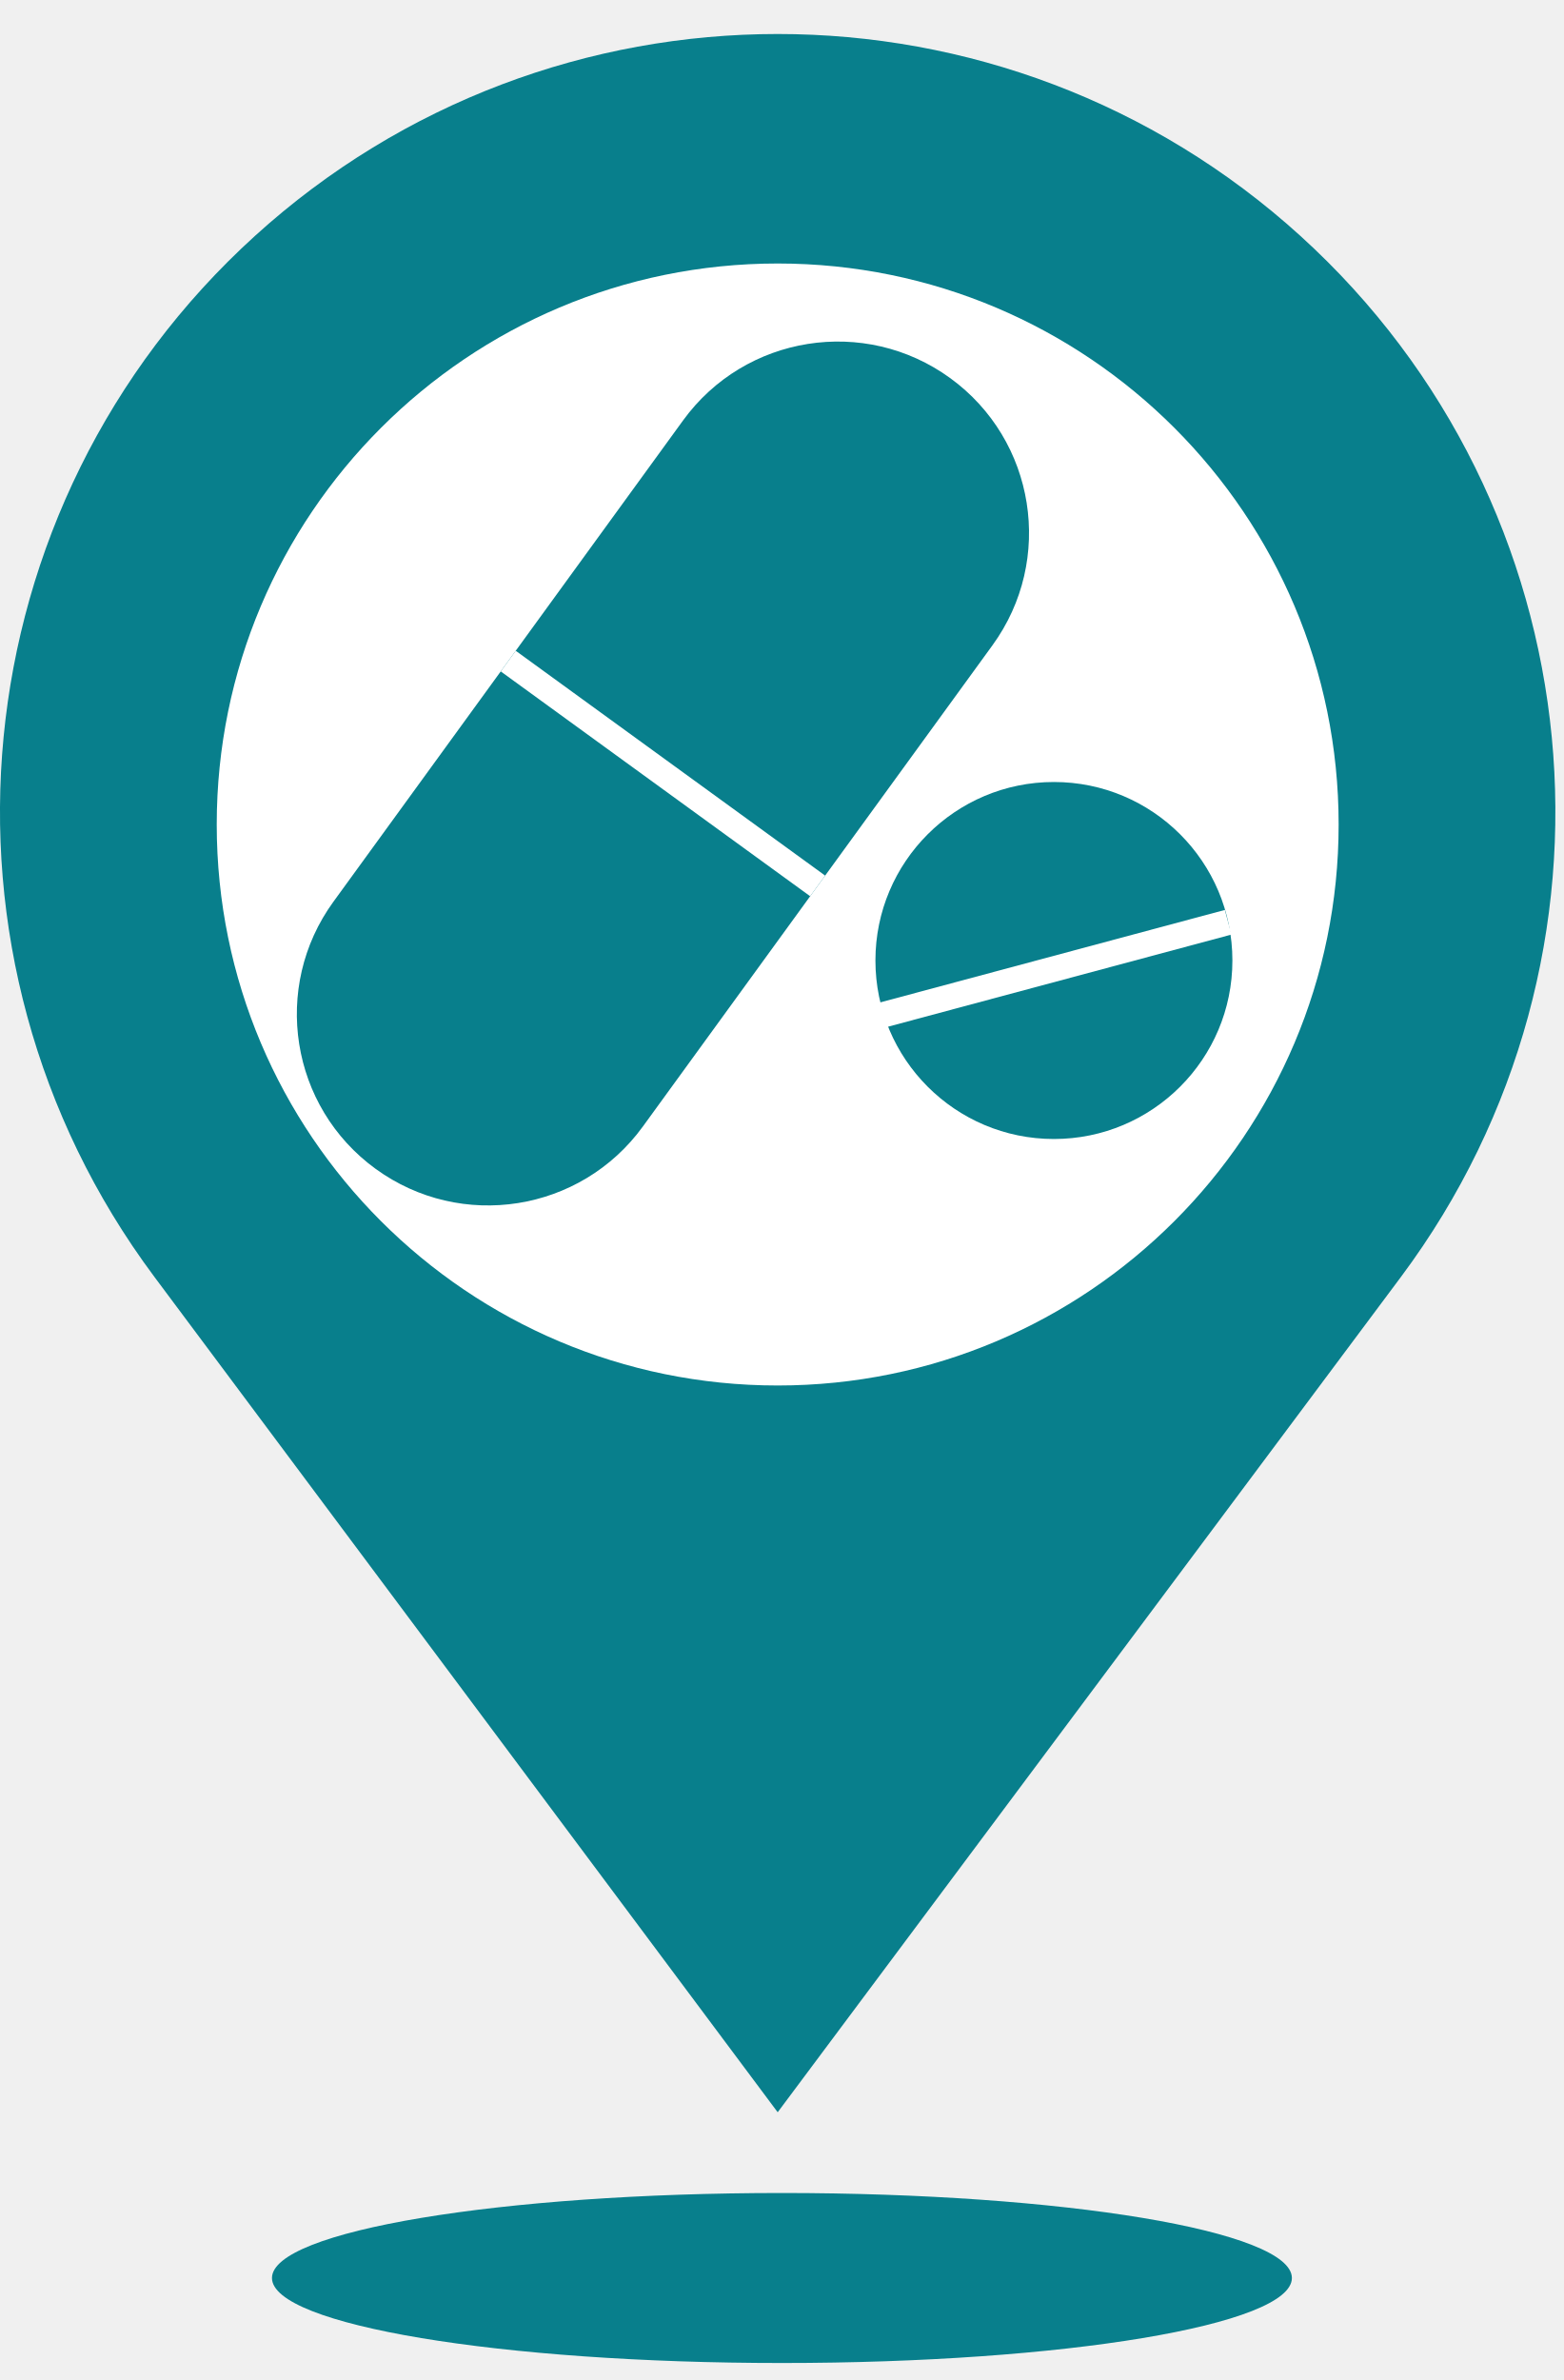
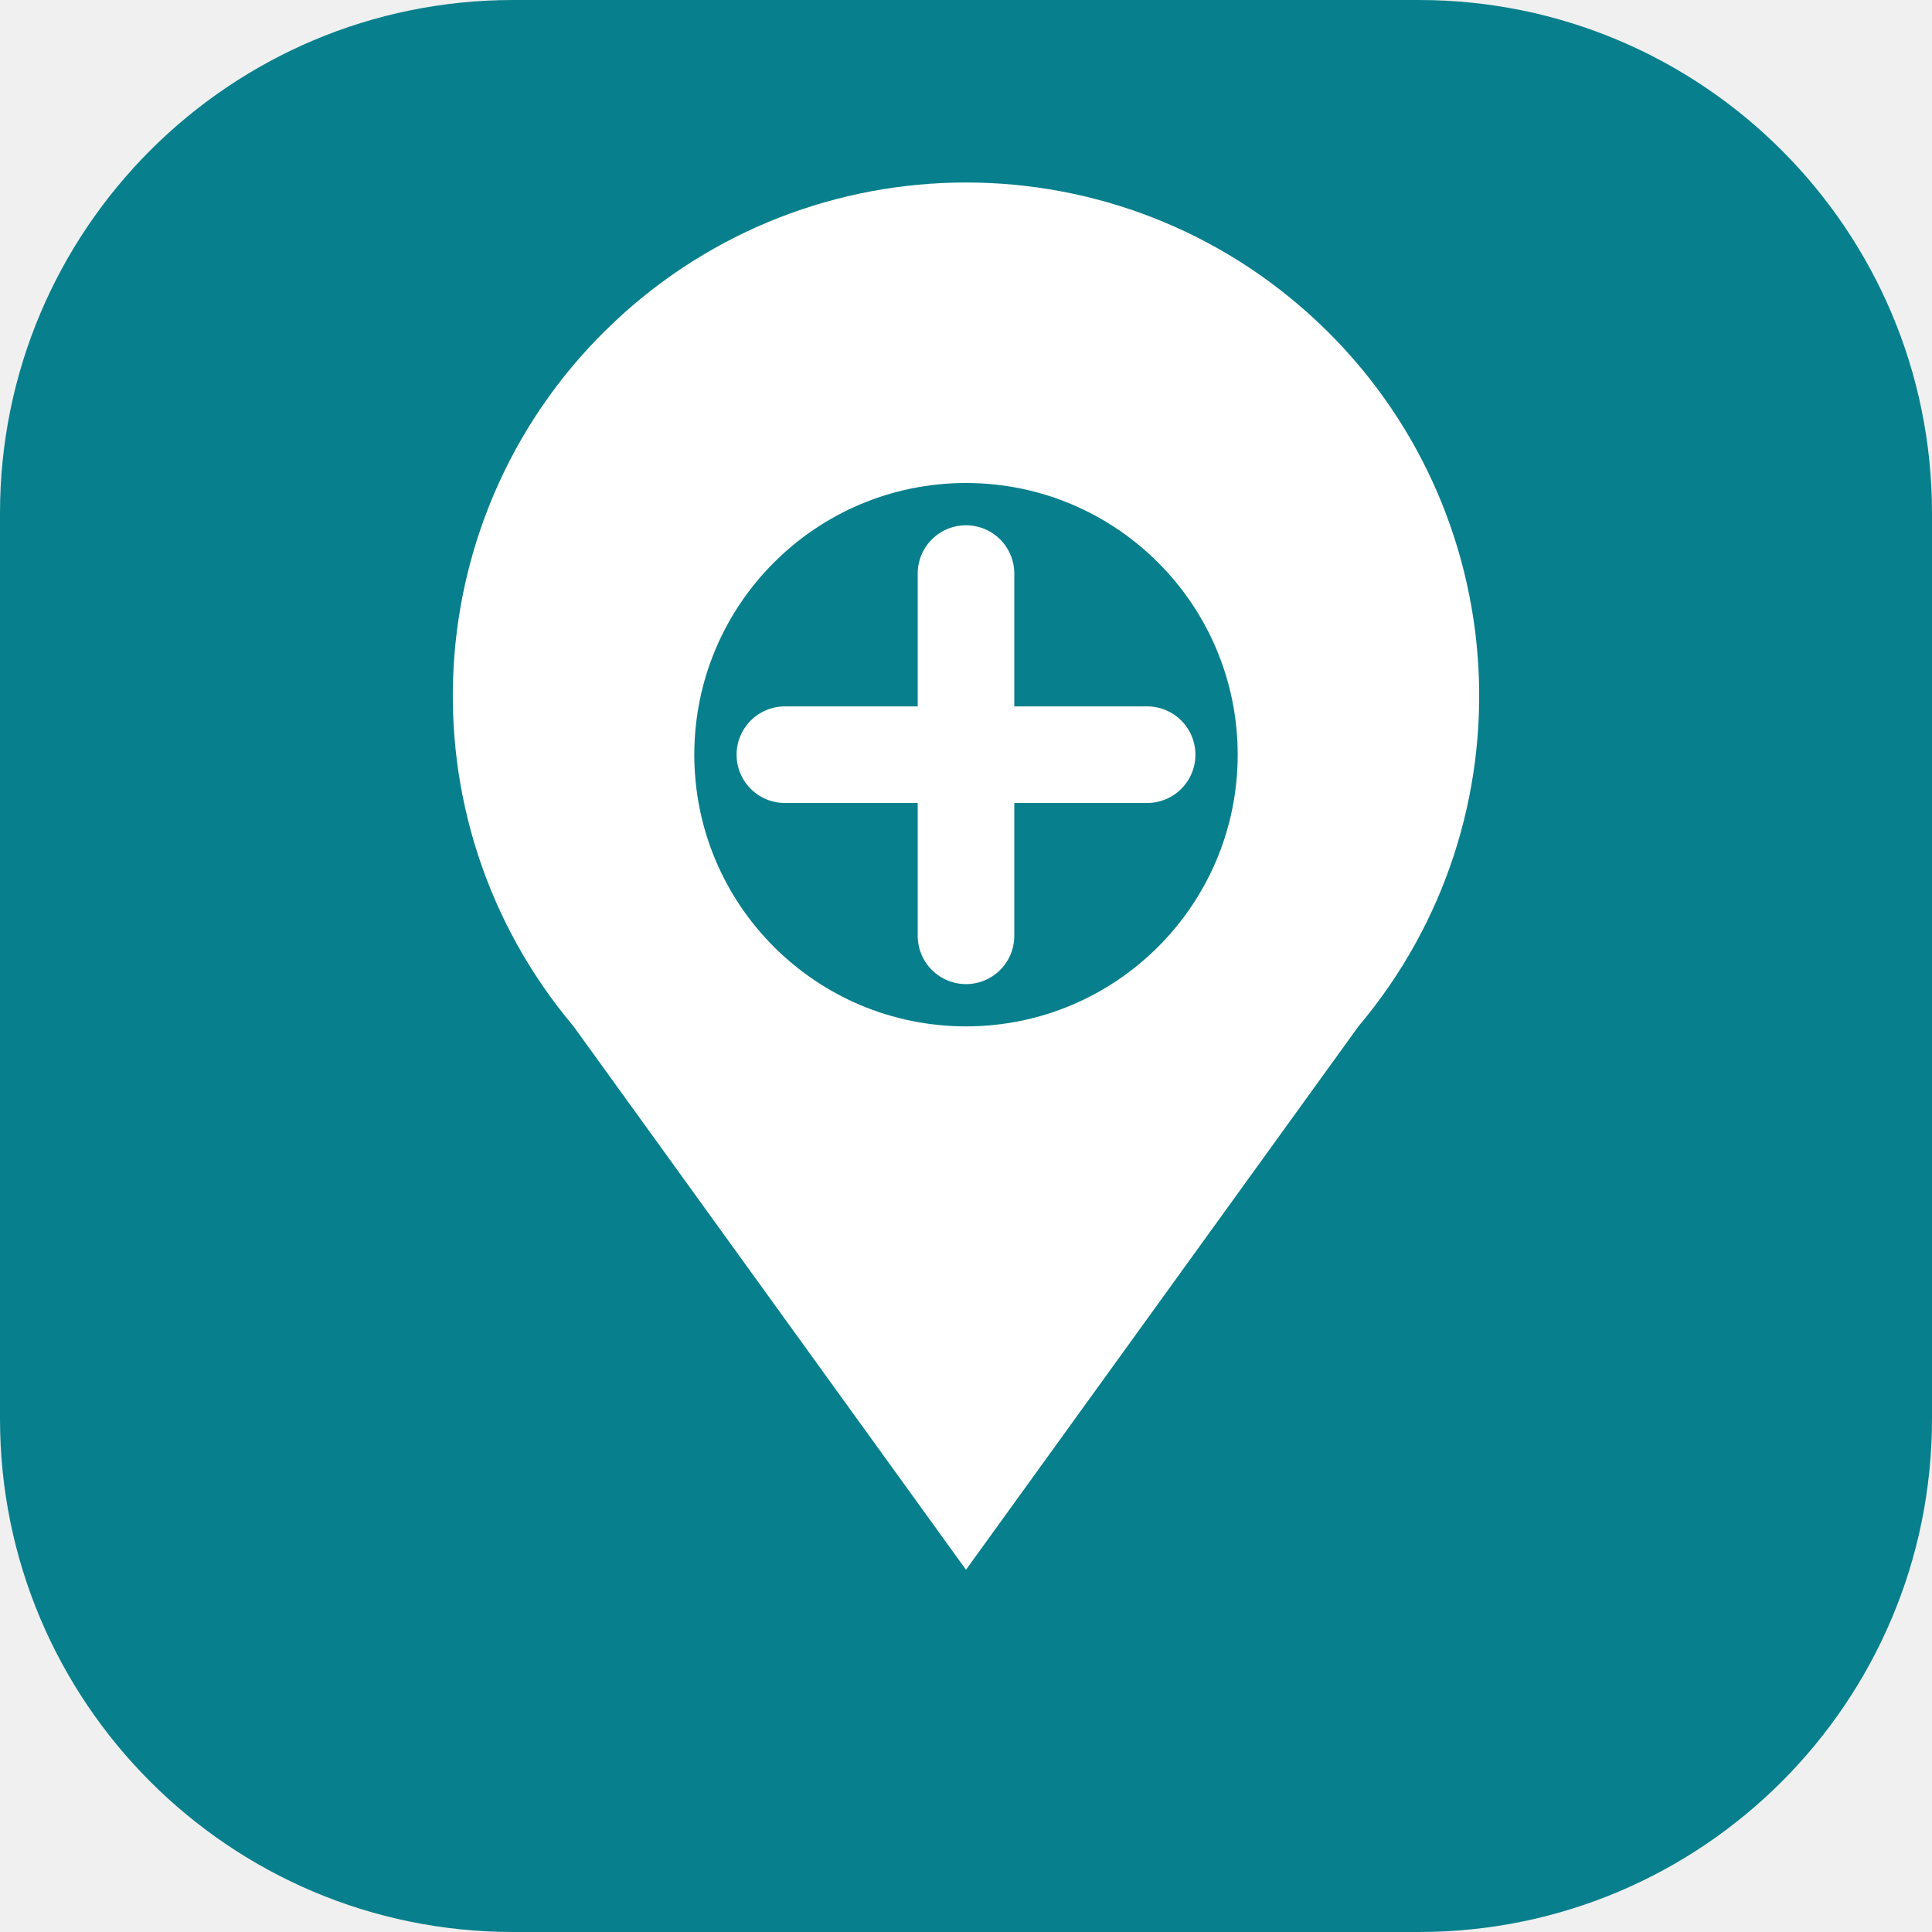
- <svg xmlns="http://www.w3.org/2000/svg" width="368" height="560" viewBox="226 120 368 560">
-   <g transform="translate(408 402) scale(1.0) translate(-408 -402)">
-     <path d="M409 617 L262.3 420.4 A183 183 0 1 1 555.7 420.4 Z" fill="#087F8C" />
-     <circle cx="409" cy="314" r="132" fill="#FFFFFF" />
-     <g transform="rotate(36 382 302)">
-       <rect x="337" y="187" width="90" height="230" rx="45" fill="#087F8C" />
-       <rect x="337" y="299" width="90" height="6" fill="#FFFFFF" />
-     </g>
-     <circle cx="474" cy="346" r="42" fill="#087F8C" />
-     <path d="M433 359 L515 337" stroke="#FFFFFF" stroke-width="6" />
-     <ellipse cx="410" cy="656" rx="120" ry="20" fill="#087F8C" />
-   </g>
+ <svg xmlns="http://www.w3.org/2000/svg" viewBox="0 0 64 64">
+   <rect width="64" height="64" rx="17" fill="#087F8C" />
+   <path d="M32 52 19 34a17 17 0 1 1 26 0Z" fill="#fff" />
+   <circle cx="32" cy="25" r="9" fill="#087F8C" />
+   <path d="M32 19v12M26 25h12" stroke="#fff" stroke-width="3.2" stroke-linecap="round" />
</svg>
